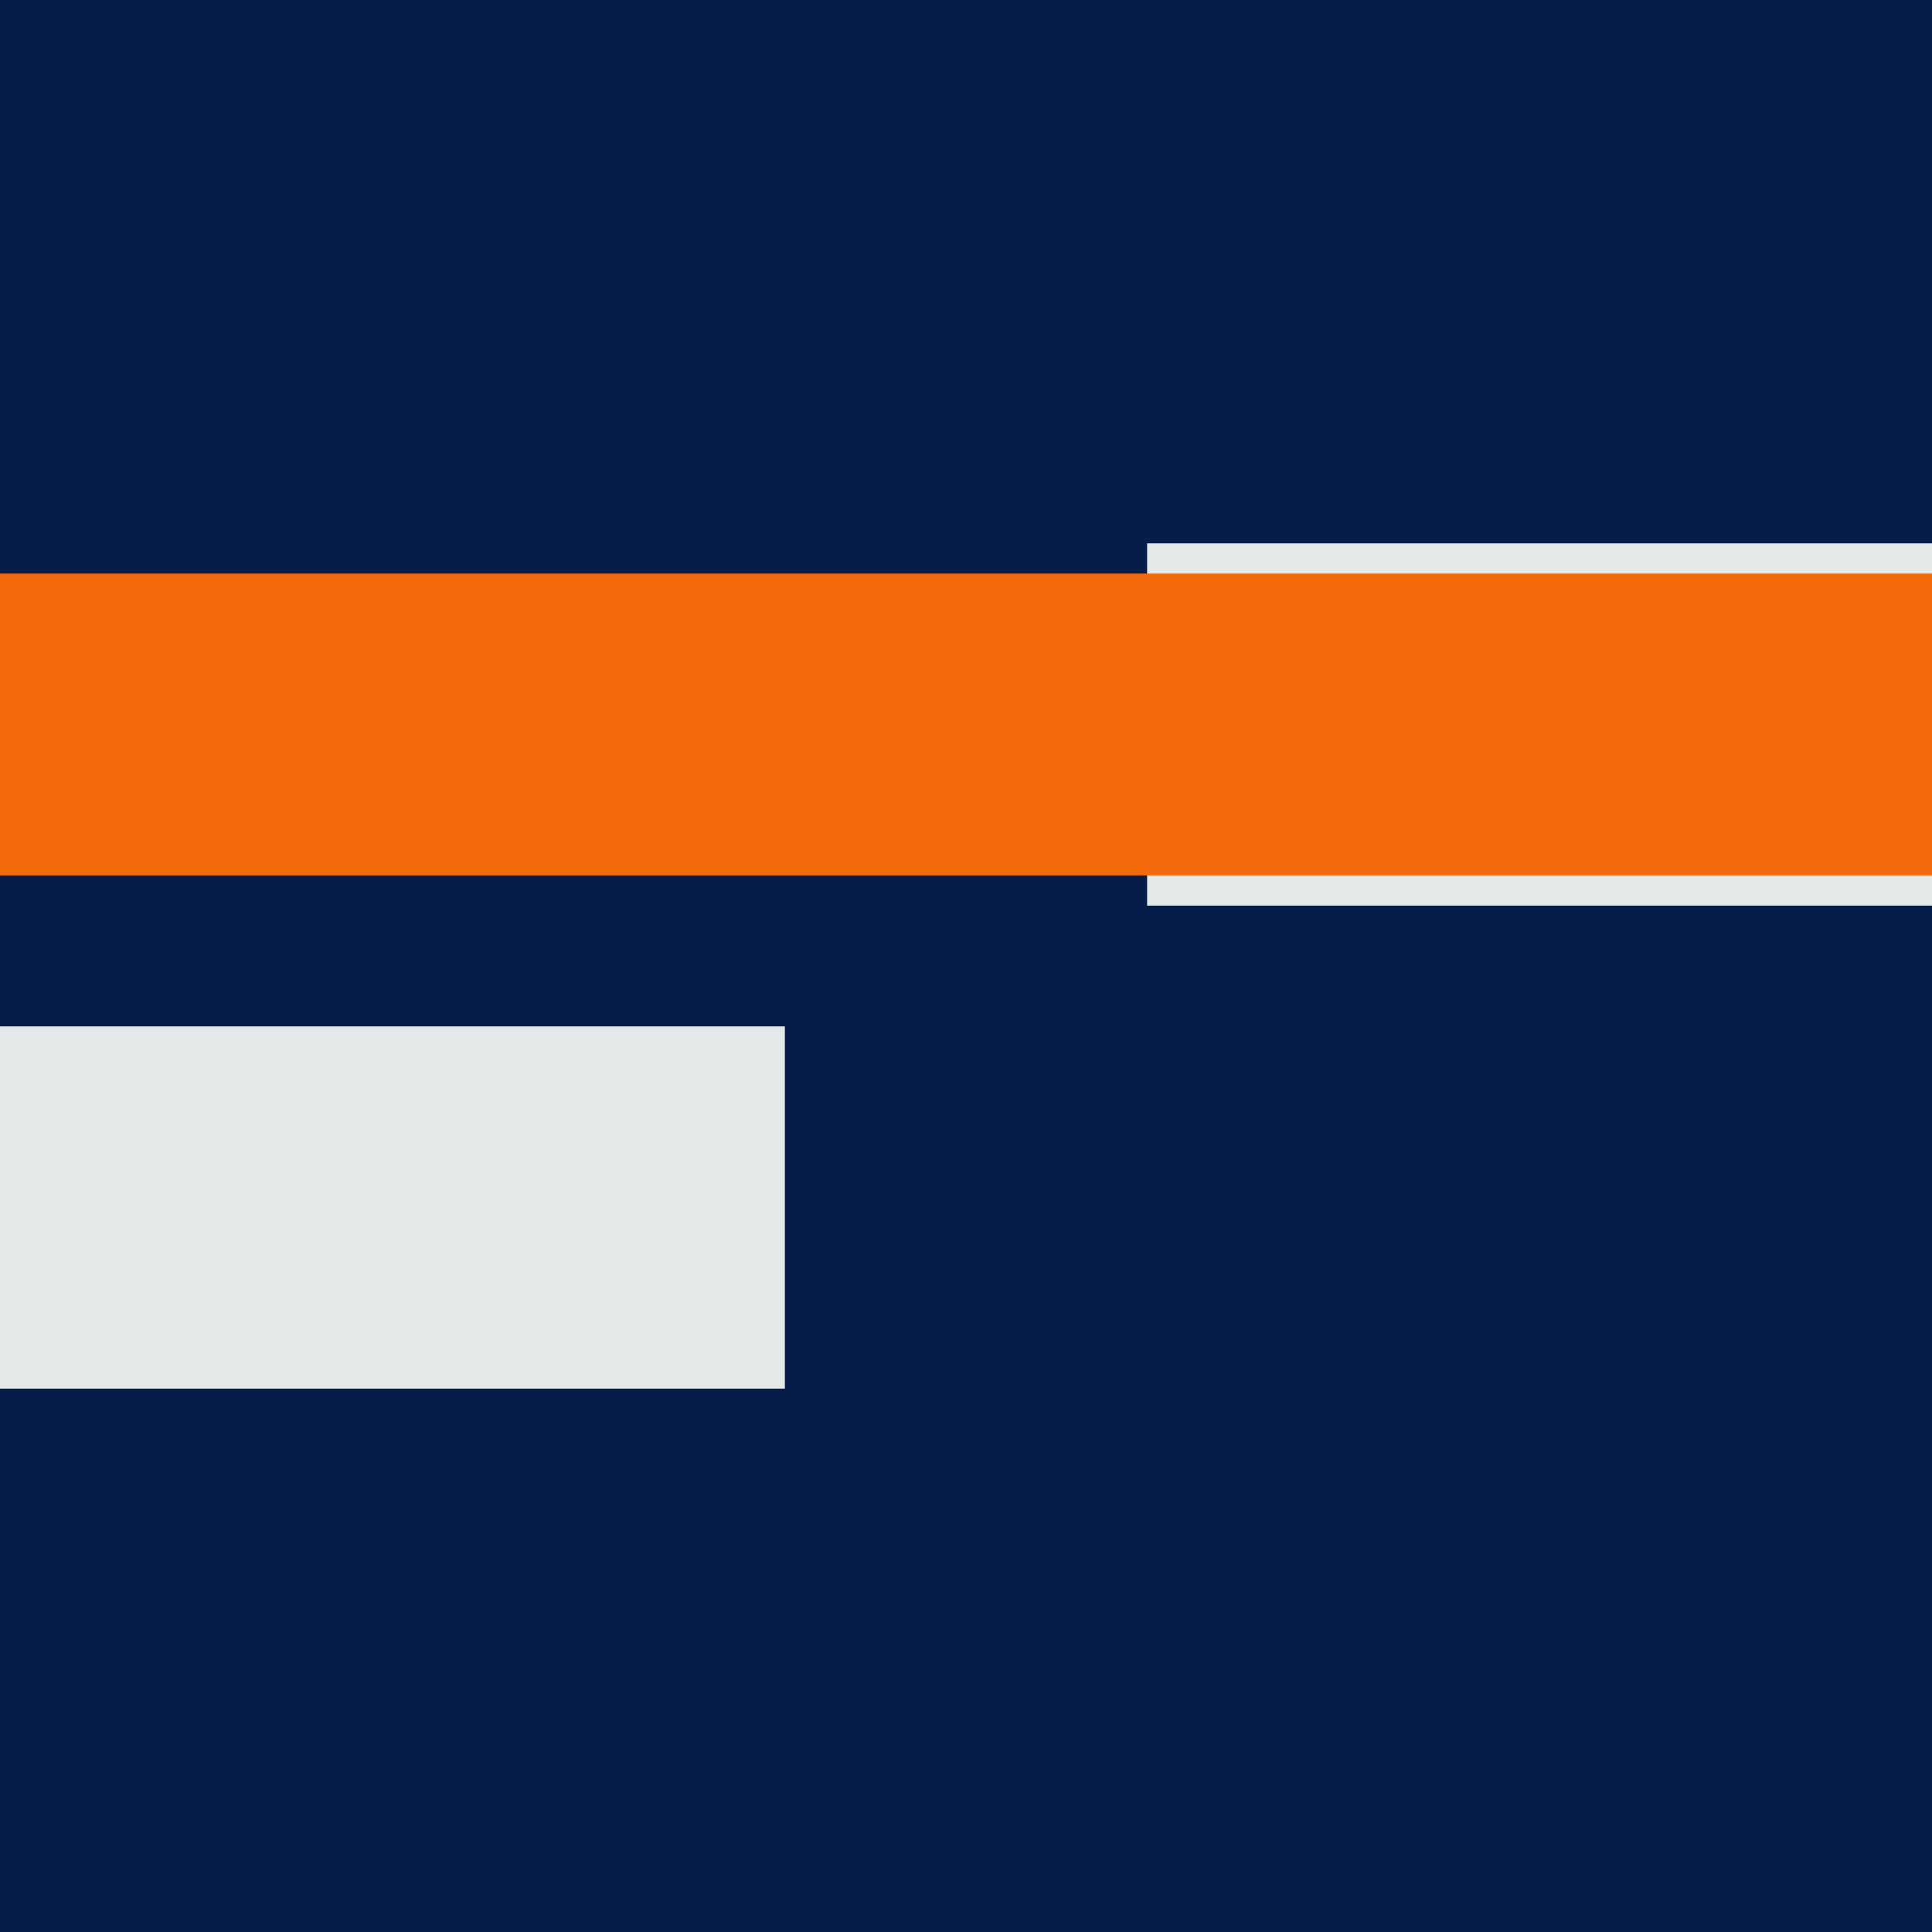
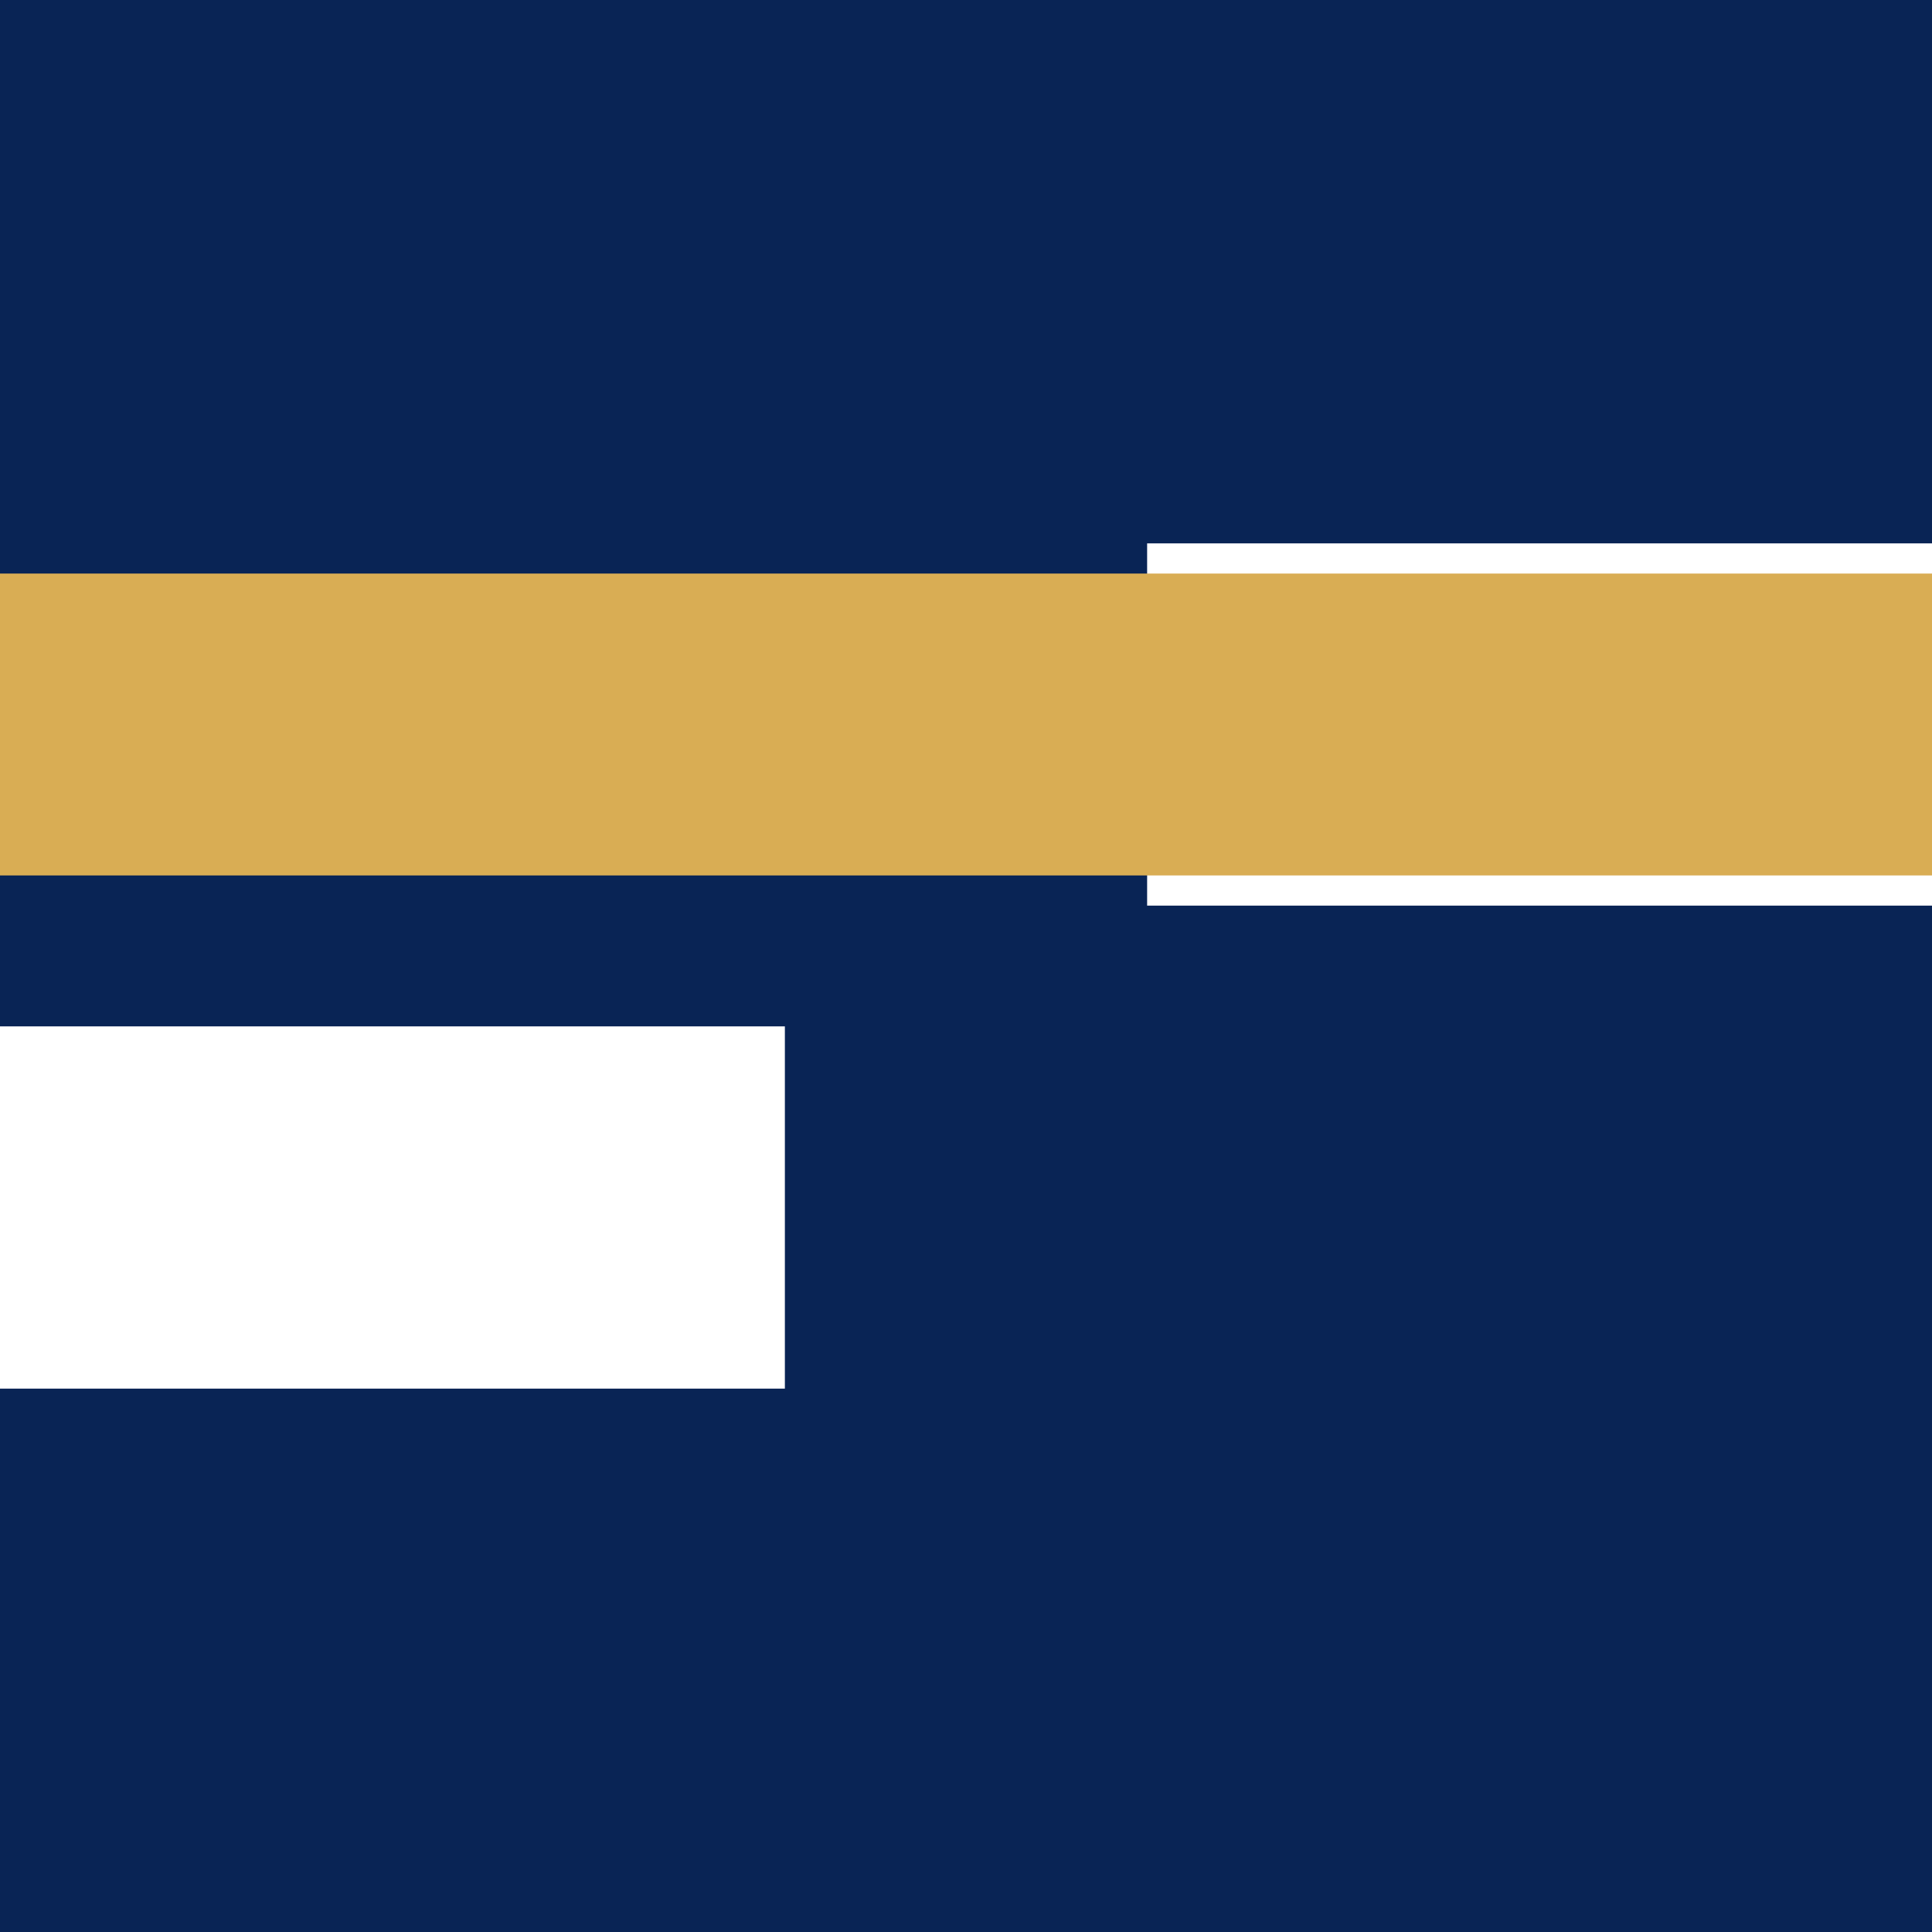
<svg xmlns="http://www.w3.org/2000/svg" viewBox="0 0 32 32">
-   <rect width="32" height="32" fill="#071d49" />
-   <path d="M0 20h13M19 12h13" stroke="#e3e8e8" stroke-width="6" />
-   <path d="M0 12h32" stroke="#f26a0a" stroke-width="5" />
+   <rect width="32" height="32" fill="#092455" />
+   <path d="M0 20h13M19 12h13" stroke="#ffffff" stroke-width="6" />
+   <path d="M0 12h32" stroke="#d9ad54" stroke-width="5" />
</svg>
